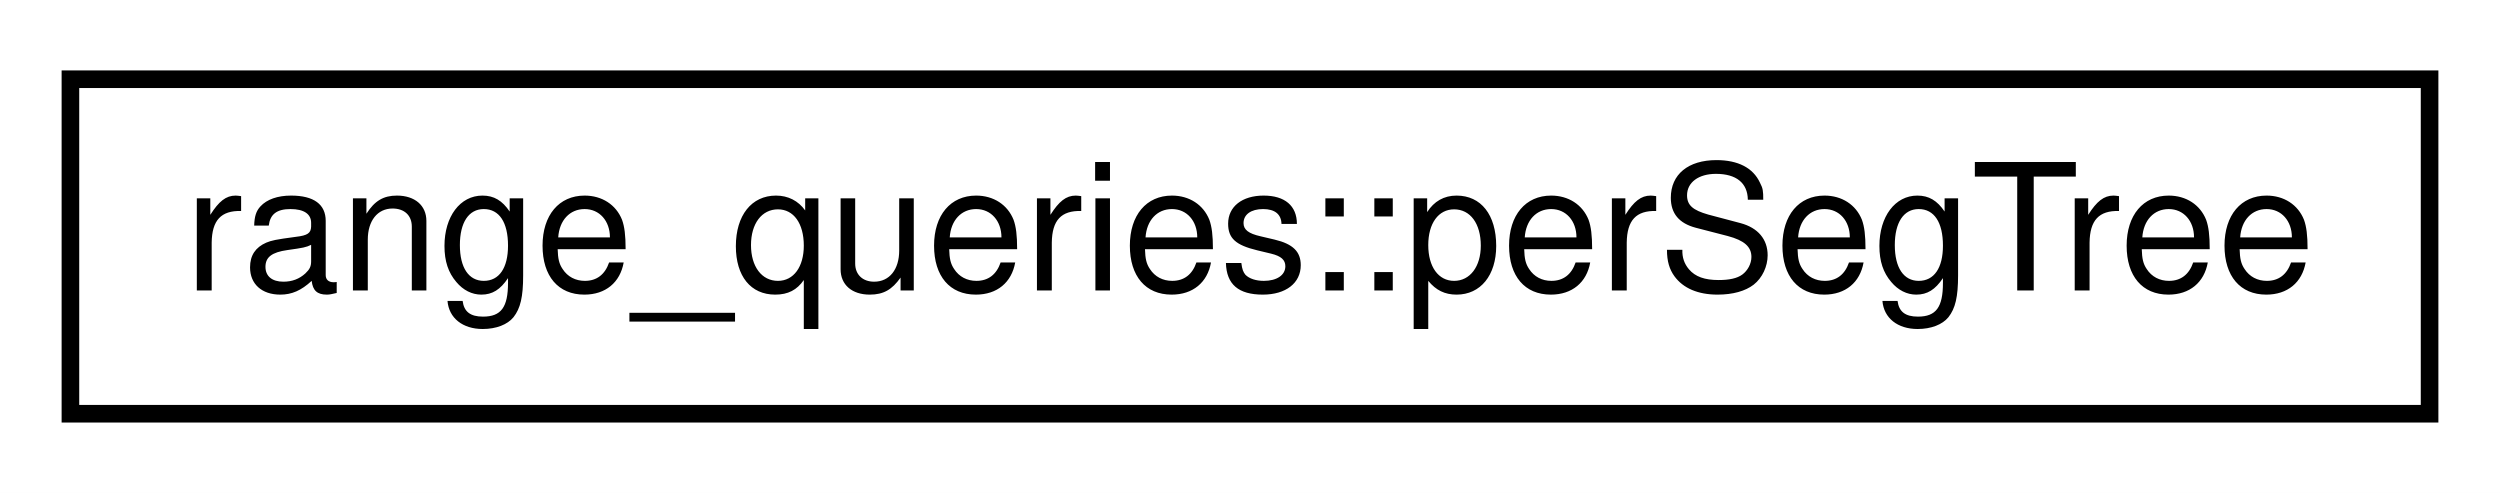
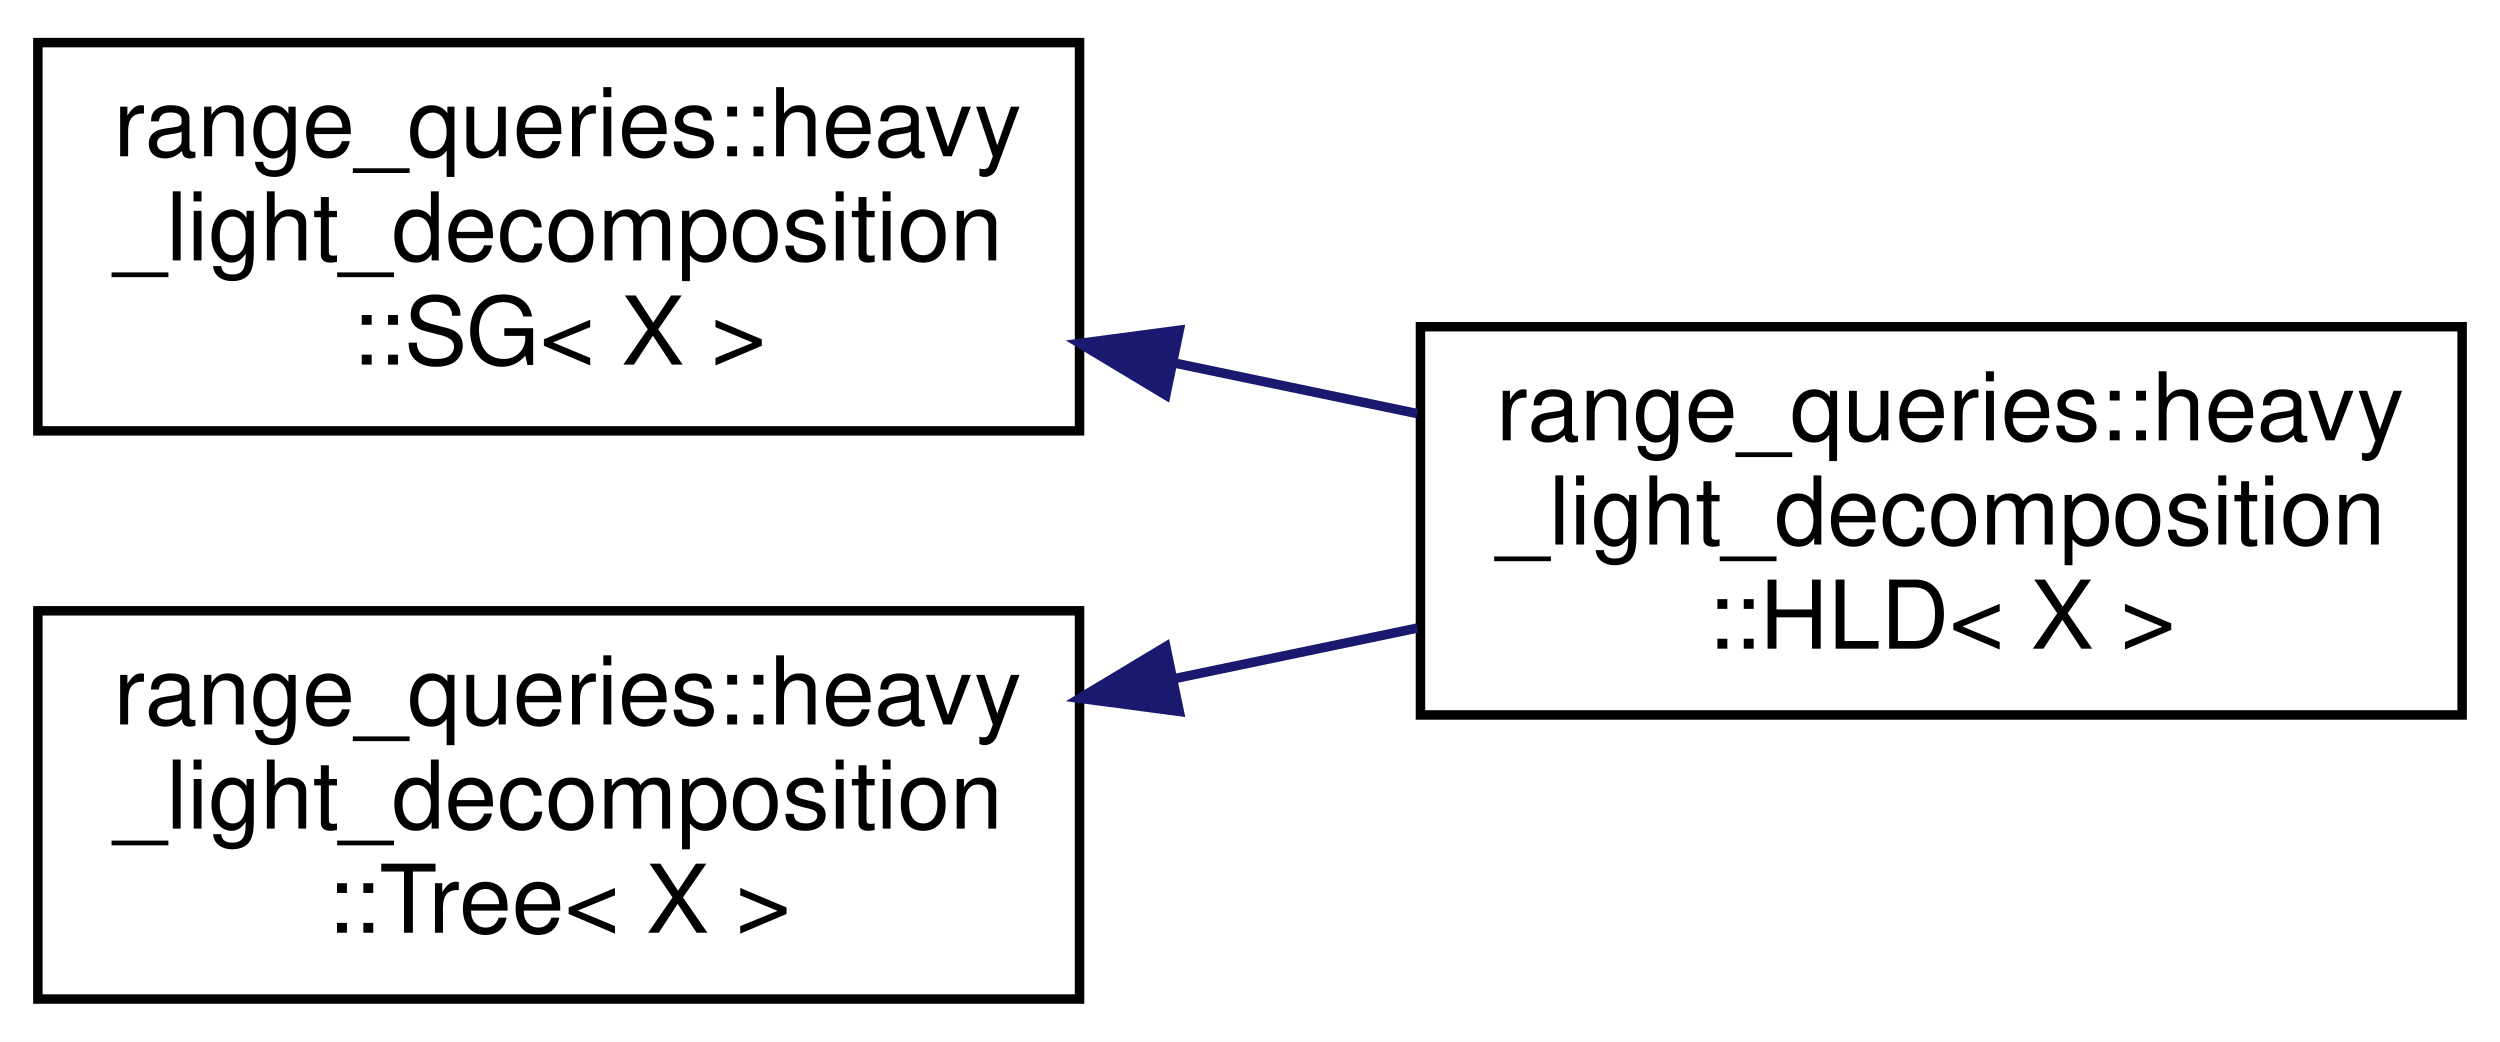
- <svg xmlns="http://www.w3.org/2000/svg" xmlns:xlink="http://www.w3.org/1999/xlink" width="142pt" height="28pt" viewBox="0.00 0.00 142.00 28.00">
-   <g id="graph0" class="graph" transform="scale(1 1) rotate(0) translate(4 24)">
-     <polygon fill="white" stroke="transparent" points="-4,4 -4,-24 138,-24 138,4 -4,4" />
+ <svg xmlns="http://www.w3.org/2000/svg" xmlns:xlink="http://www.w3.org/1999/xlink" width="264pt" height="110pt" viewBox="0.00 0.00 264.00 110.00">
+   <g id="graph0" class="graph" transform="scale(1 1) rotate(0) translate(4 106)">
+     <polygon fill="white" stroke="transparent" points="-4,4 -4,-106 260,-106 260,4 -4,4" />
    <g id="node1" class="node">
      <g id="a_node1">
-         <a xlink:href="d8/d28/classrange__queries_1_1per_seg_tree.html" target="_top" xlink:title="Range query here is range sum, but the code can be modified to make different queries like range max ...">
-           <polygon fill="white" stroke="black" points="0,-0.5 0,-19.5 134,-19.5 134,-0.5 0,-0.5" />
-           <text text-anchor="middle" x="67" y="-7.5" font-family="Helvetica,sans-Serif" font-size="10.00">range_queries::perSegTree</text>
+         <a xlink:href="d9/d35/classrange__queries_1_1heavy__light__decomposition_1_1_s_g.html" target="_top" xlink:title="Segment Tree, to store heavy chains.">
+           <polygon fill="white" stroke="black" points="0,-60.5 0,-101.5 110,-101.5 110,-60.5 0,-60.5" />
+           <text text-anchor="start" x="8" y="-89.5" font-family="Helvetica,sans-Serif" font-size="10.00">range_queries::heavy</text>
+           <text text-anchor="start" x="8" y="-78.5" font-family="Helvetica,sans-Serif" font-size="10.00">_light_decomposition</text>
+           <text text-anchor="middle" x="55" y="-67.5" font-family="Helvetica,sans-Serif" font-size="10.00">::SG&lt; X &gt;</text>
        </a>
      </g>
    </g>
+     <g id="node2" class="node">
+       <g id="a_node2">
+         <a xlink:href="d2/d8a/classrange__queries_1_1heavy__light__decomposition_1_1_h_l_d.html" target="_top" xlink:title="The Heavy-Light Decomposition class.">
+           <polygon fill="white" stroke="black" points="146,-30.5 146,-71.5 256,-71.5 256,-30.5 146,-30.5" />
+           <text text-anchor="start" x="154" y="-59.5" font-family="Helvetica,sans-Serif" font-size="10.00">range_queries::heavy</text>
+           <text text-anchor="start" x="154" y="-48.5" font-family="Helvetica,sans-Serif" font-size="10.00">_light_decomposition</text>
+           <text text-anchor="middle" x="201" y="-37.5" font-family="Helvetica,sans-Serif" font-size="10.00">::HLD&lt; X &gt;</text>
+         </a>
+       </g>
+     </g>
+     <g id="edge1" class="edge">
+       <path fill="none" stroke="midnightblue" d="M119.99,-67.67C128.56,-65.88 137.28,-64.07 145.67,-62.32" />
+       <polygon fill="midnightblue" stroke="midnightblue" points="119.11,-64.28 110.03,-69.74 120.53,-71.13 119.11,-64.28" />
+     </g>
+     <g id="node3" class="node">
+       <g id="a_node3">
+         <a xlink:href="d1/d51/classrange__queries_1_1heavy__light__decomposition_1_1_tree.html" target="_top" xlink:title="A Basic Tree, which supports binary lifting.">
+           <polygon fill="white" stroke="black" points="0,-0.5 0,-41.5 110,-41.5 110,-0.5 0,-0.5" />
+           <text text-anchor="start" x="8" y="-29.5" font-family="Helvetica,sans-Serif" font-size="10.00">range_queries::heavy</text>
+           <text text-anchor="start" x="8" y="-18.5" font-family="Helvetica,sans-Serif" font-size="10.00">_light_decomposition</text>
+           <text text-anchor="middle" x="55" y="-7.5" font-family="Helvetica,sans-Serif" font-size="10.00">::Tree&lt; X &gt;</text>
+         </a>
+       </g>
+     </g>
+     <g id="edge2" class="edge">
+       <path fill="none" stroke="midnightblue" d="M119.99,-34.33C128.56,-36.12 137.28,-37.93 145.67,-39.68" />
+       <polygon fill="midnightblue" stroke="midnightblue" points="120.53,-30.87 110.03,-32.26 119.11,-37.72 120.53,-30.87" />
+     </g>
  </g>
</svg>
